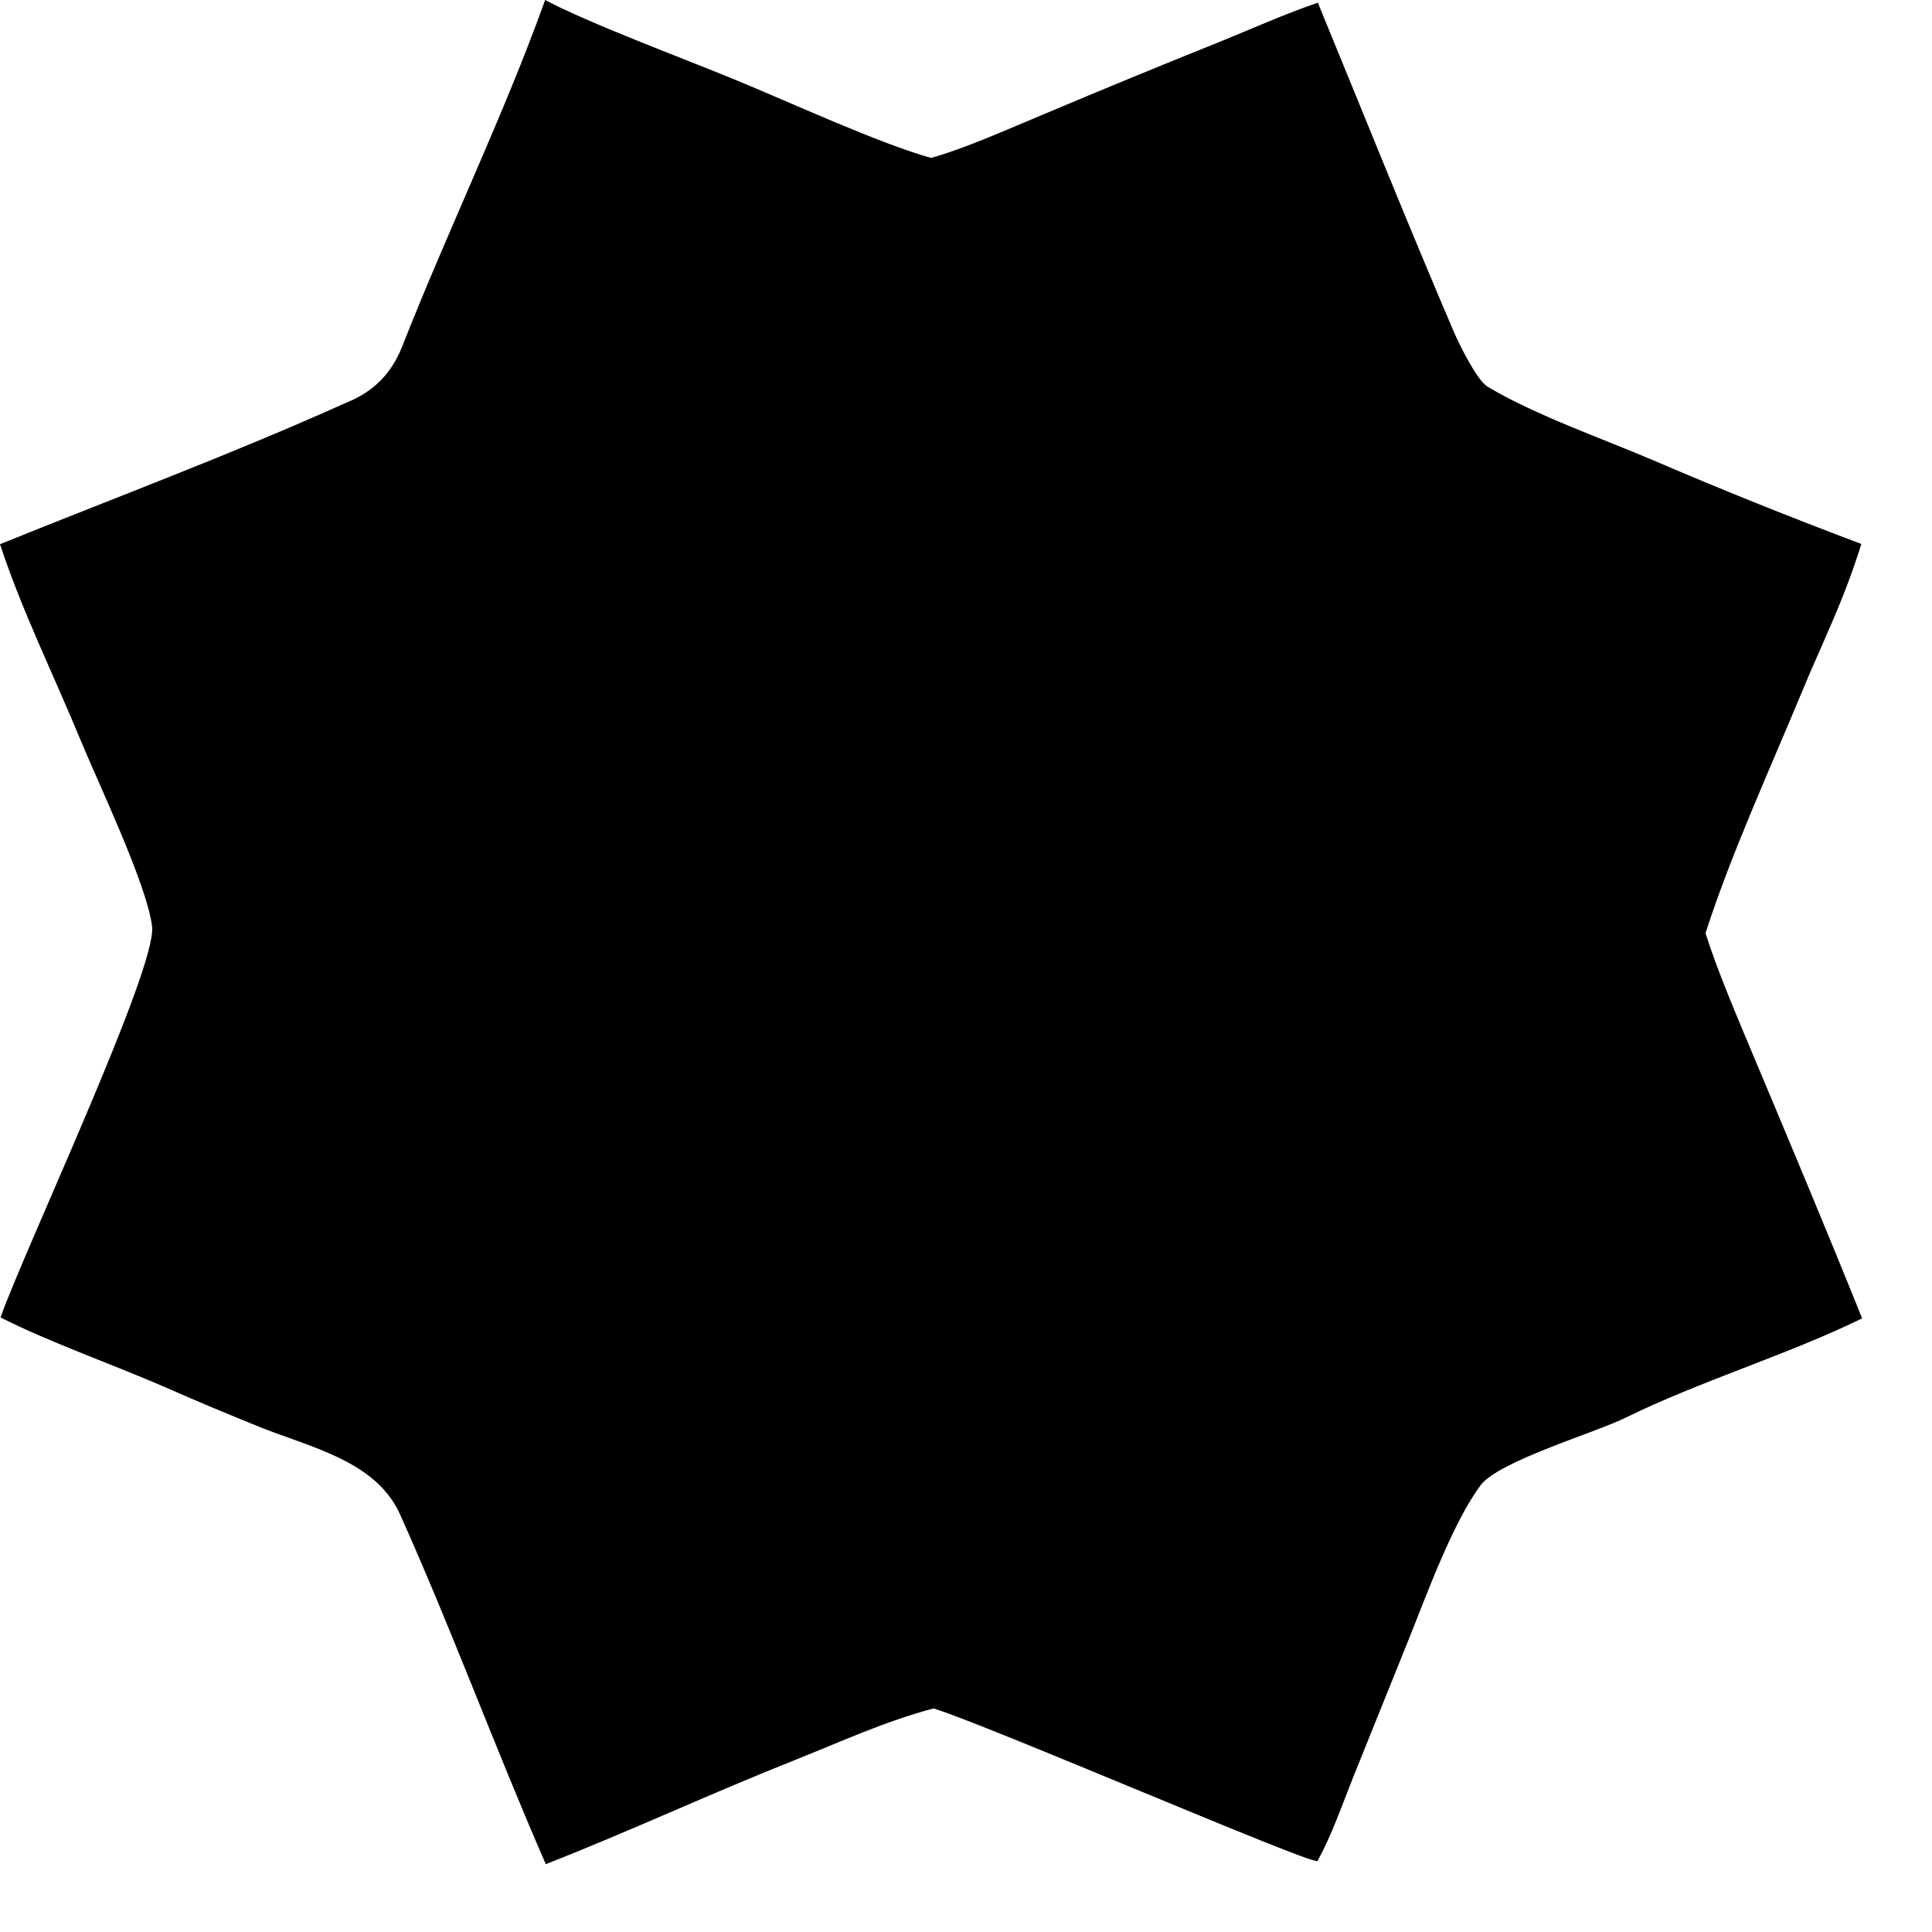
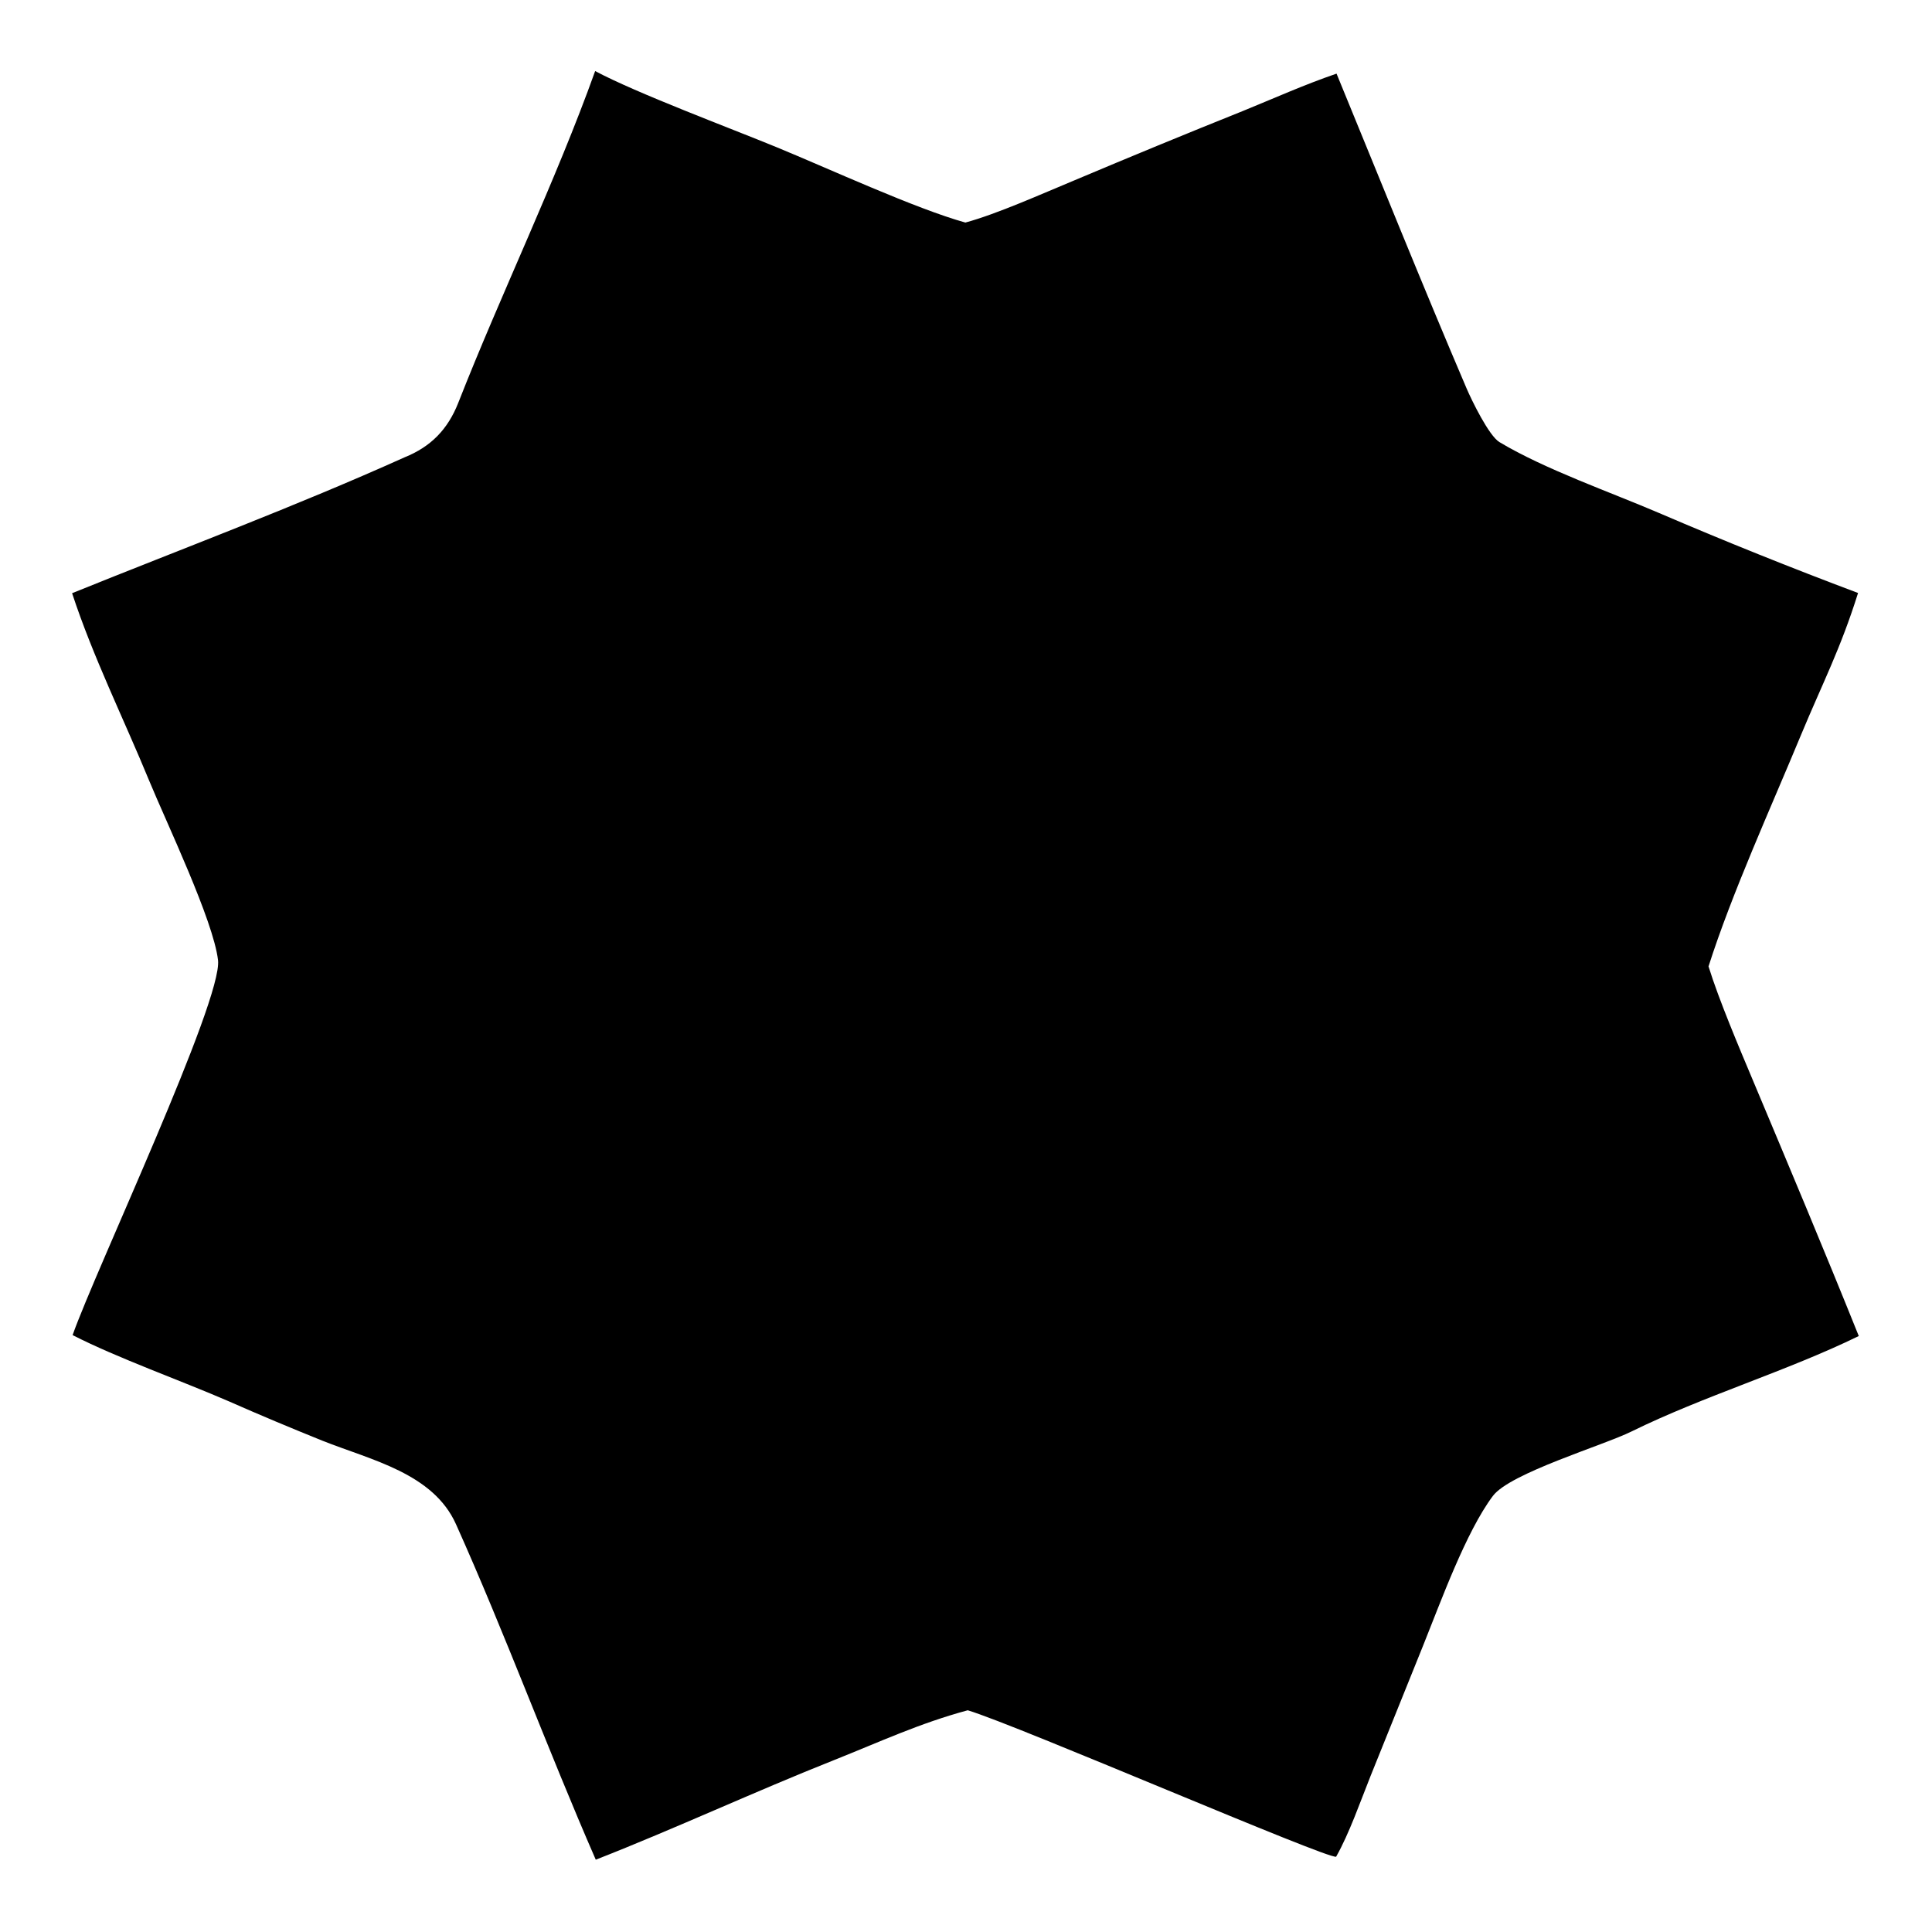
- <svg xmlns="http://www.w3.org/2000/svg" width="18" height="18" viewBox="0 0 18 18" fill="none">
+ <svg xmlns="http://www.w3.org/2000/svg" viewBox="-0.70 -0.69 18.76 18.76" fill="none">
  <path d="M5.079 0C5.48 0.214 6.385 0.552 6.84 0.739C7.351 0.949 8.191 1.337 8.674 1.471C8.981 1.388 9.424 1.189 9.728 1.063C10.271 0.834 10.816 0.609 11.363 0.39C11.67 0.265 11.963 0.133 12.278 0.025C12.696 1.042 13.108 2.069 13.54 3.08C13.592 3.201 13.758 3.542 13.86 3.603C14.298 3.866 14.943 4.091 15.409 4.291C16.057 4.569 16.69 4.823 17.342 5.068C17.169 5.618 17 5.937 16.787 6.449C16.498 7.147 16.118 7.98 15.89 8.694C15.991 9.02 16.189 9.486 16.323 9.805C16.672 10.636 17.013 11.447 17.349 12.283C16.656 12.622 15.839 12.867 15.142 13.21C14.867 13.346 13.962 13.614 13.796 13.836C13.534 14.185 13.289 14.866 13.121 15.283L12.608 16.556C12.51 16.801 12.402 17.113 12.274 17.339C12.189 17.364 9.191 16.067 8.697 15.917C8.227 16.044 7.85 16.221 7.403 16.399C6.627 16.707 5.861 17.064 5.085 17.368C4.615 16.291 4.209 15.183 3.728 14.111C3.506 13.615 2.905 13.488 2.432 13.3C2.127 13.177 1.823 13.05 1.522 12.917C1.056 12.715 0.434 12.494 0.005 12.274C0.226 11.646 1.463 9.023 1.417 8.633C1.372 8.248 0.917 7.299 0.747 6.887C0.498 6.282 0.205 5.693 0 5.07C1.078 4.634 2.168 4.228 3.23 3.75C3.483 3.648 3.648 3.48 3.75 3.221C4.166 2.161 4.697 1.066 5.079 0Z" fill="black" />
</svg>
